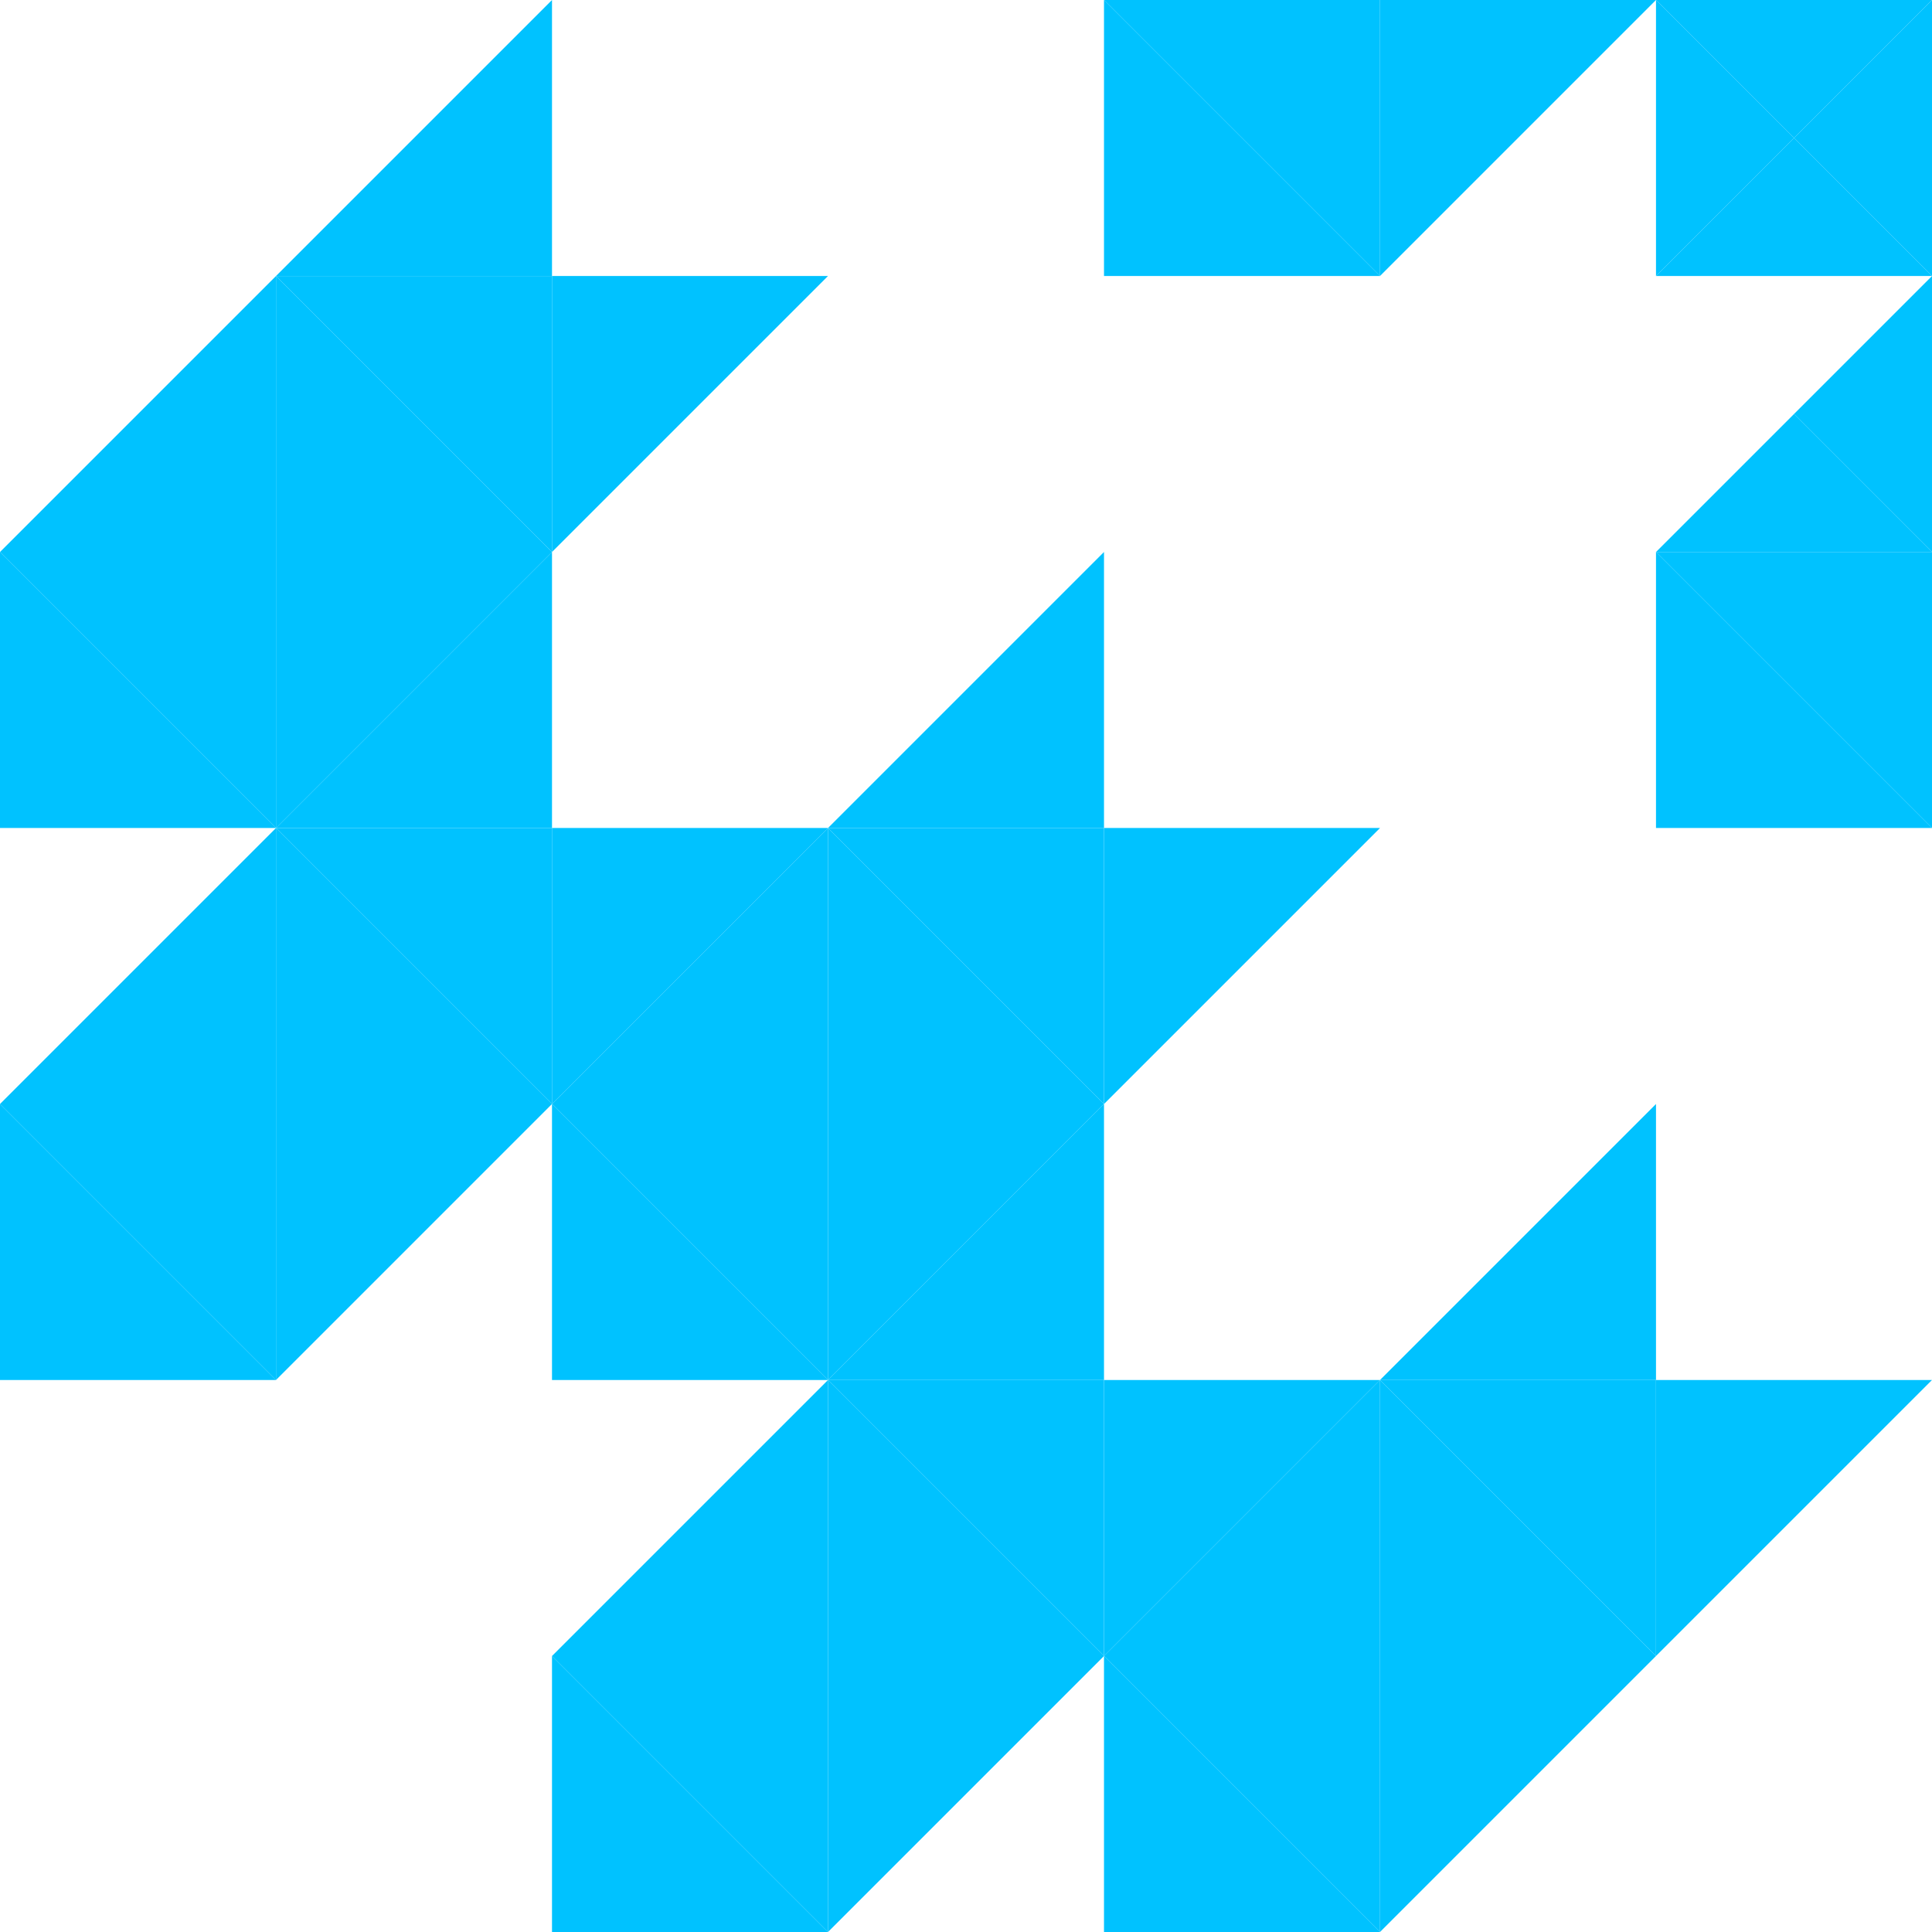
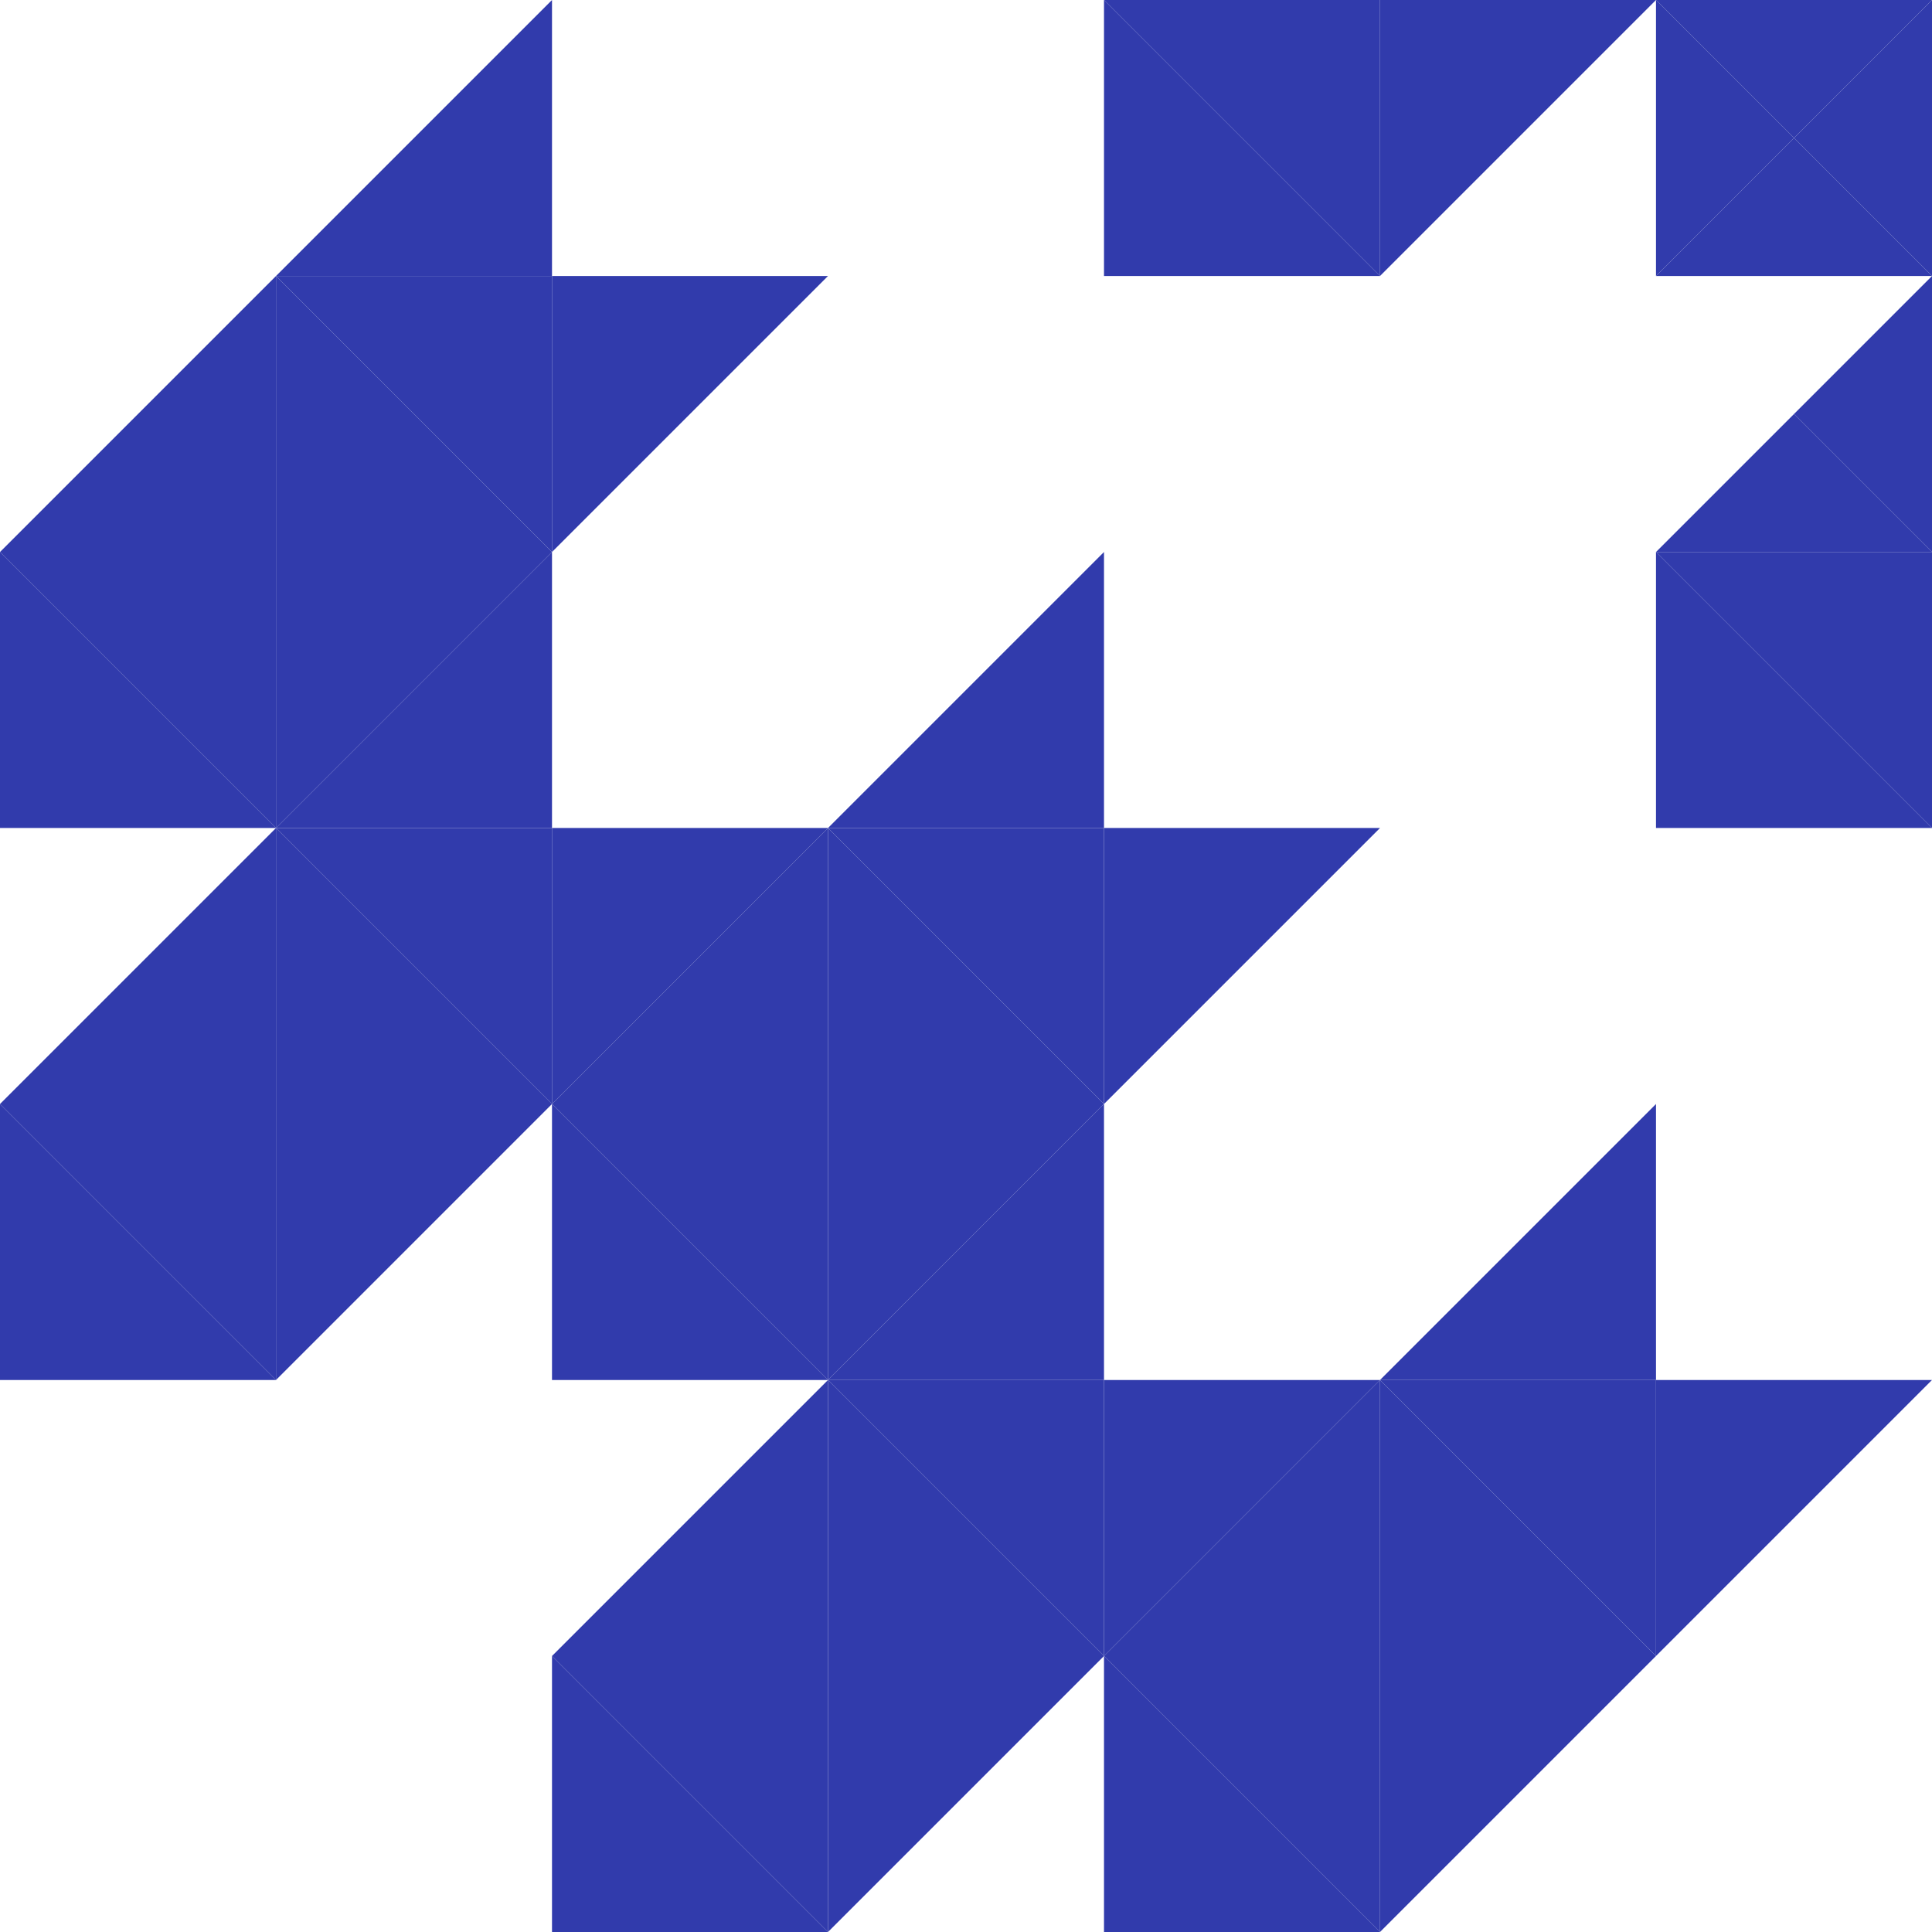
<svg xmlns="http://www.w3.org/2000/svg" width="70" height="70" viewBox="0 0 70 70" fill="none">
  <g>
-     <path d="M10 30L20 20L10 10V30Z" fill="#00C2FF" />
-     <path d="M10 10L0 20L10 30V10Z" fill="#00C2FF" />
-     <path d="M30 30V50L40 40L30 30Z" fill="#00C2FF" />
-     <path d="M20 40L30 50V30L20 40Z" fill="#00C2FF" />
-     <path d="M60 60L50 50V70L60 60Z" fill="#00C2FF" />
-     <path d="M20 40L10 30V50L20 40Z" fill="#00C2FF" />
-     <path d="M30 70V50L20 60L30 70Z" fill="#00C2FF" />
-     <path d="M10 30L0 20V30H10Z" fill="#00C2FF" />
-     <path d="M10 50V30L0 40L10 50Z" fill="#00C2FF" />
-     <path d="M50 70L40 60V70H50Z" fill="#00C2FF" />
-     <path d="M50 50L40 60L50 70V50Z" fill="#00C2FF" />
-     <path d="M60 60L70 50H60V60Z" fill="#00C2FF" />
-     <path d="M60 40L55 45L50 50H60V40Z" fill="#00C2FF" />
-     <path d="M40 40L45 35L50 30H40V40Z" fill="#00C2FF" />
-     <path d="M40 20L35 25L30 30H40V20Z" fill="#00C2FF" />
-     <path d="M20 0L10 10H20V0Z" fill="#00C2FF" />
-     <path d="M20 20L25 15L30 10H20V20Z" fill="#00C2FF" />
-     <path d="M30 30L40 40V30H30Z" fill="#00C2FF" />
-     <path d="M50 50L60 60V50H50Z" fill="#00C2FF" />
-     <path d="M10 10L20 20V10H10Z" fill="#00C2FF" />
-     <path d="M20 70H30L20 60V70Z" fill="#00C2FF" />
-     <path d="M0 50H10L0 40V50Z" fill="#00C2FF" />
-     <path d="M30 50L20 40V50H30Z" fill="#00C2FF" />
-     <path d="M30 50L40 60V50H30Z" fill="#00C2FF" />
-     <path d="M10 30L20 40V30H10Z" fill="#00C2FF" />
-     <path d="M20 20L10 30H20V20Z" fill="#00C2FF" />
-     <path d="M20 40L30 30H20V40Z" fill="#00C2FF" />
-     <path d="M40 40L30 50H40V40Z" fill="#00C2FF" />
-     <path d="M40 60L50 50H40V60Z" fill="#00C2FF" />
-     <path d="M30 50V70L40 60L30 50Z" fill="#00C2FF" />
-     <path d="M70 0H60L65 5L70 0Z" fill="#00C2FF" />
-     <path d="M70 10V0L65 5L70 10Z" fill="#00C2FF" />
-     <path d="M60 0V10L65 5L60 0Z" fill="#00C2FF" />
-     <path d="M60 10H70L65 5L60 10Z" fill="#00C2FF" />
-     <path d="M60 30H65H70L60 20V25V30Z" fill="#00C2FF" />
-     <path d="M70 25V20H60L70 30V25Z" fill="#00C2FF" />
-     <path d="M70 10L65 15L70 20V15V10Z" fill="#00C2FF" />
-     <path d="M65 15L62.5 17.5L60 20H70L65 15Z" fill="#00C2FF" />
-     <path d="M40 10H45H46.098H50L40 0V5V10Z" fill="#00C2FF" />
-     <path d="M45 0H40L50 10V0H45Z" fill="#00C2FF" />
-     <path d="M50 10L55 5L60 0H50V10Z" fill="#00C2FF" />
+     <path d="M10 30L20 20L10 10V30Z" fill="#313bac" />
+     <path d="M10 10L0 20L10 30V10Z" fill="#313bac" />
+     <path d="M30 30V50L40 40L30 30Z" fill="#313bac" />
+     <path d="M20 40L30 50V30L20 40Z" fill="#313bac" />
+     <path d="M60 60L50 50V70L60 60Z" fill="#313bac" />
+     <path d="M20 40L10 30V50L20 40Z" fill="#313bac" />
+     <path d="M30 70V50L20 60L30 70Z" fill="#313bac" />
+     <path d="M10 30L0 20V30H10Z" fill="#313bac" />
+     <path d="M10 50V30L0 40L10 50Z" fill="#313bac" />
+     <path d="M50 70L40 60V70H50Z" fill="#313bac" />
+     <path d="M50 50L40 60L50 70V50Z" fill="#313bac" />
+     <path d="M60 60L70 50H60V60Z" fill="#313bac" />
+     <path d="M60 40L55 45L50 50H60V40Z" fill="#313bac" />
+     <path d="M40 40L45 35L50 30H40V40Z" fill="#313bac" />
+     <path d="M40 20L35 25L30 30H40V20Z" fill="#313bac" />
+     <path d="M20 0L10 10H20V0Z" fill="#313bac" />
+     <path d="M20 20L25 15L30 10H20V20Z" fill="#313bac" />
+     <path d="M30 30L40 40V30H30Z" fill="#313bac" />
+     <path d="M50 50L60 60V50H50Z" fill="#313bac" />
+     <path d="M10 10L20 20V10H10Z" fill="#313bac" />
+     <path d="M20 70H30L20 60V70Z" fill="#313bac" />
+     <path d="M0 50H10L0 40V50Z" fill="#313bac" />
+     <path d="M30 50L20 40V50H30Z" fill="#313bac" />
+     <path d="M30 50L40 60V50H30Z" fill="#313bac" />
+     <path d="M10 30L20 40V30H10Z" fill="#313bac" />
+     <path d="M20 20L10 30H20V20Z" fill="#313bac" />
+     <path d="M20 40L30 30H20V40Z" fill="#313bac" />
+     <path d="M40 40L30 50H40V40Z" fill="#313bac" />
+     <path d="M40 60L50 50H40V60Z" fill="#313bac" />
+     <path d="M30 50V70L40 60L30 50Z" fill="#313bac" />
+     <path d="M70 0H60L65 5L70 0Z" fill="#313bac" />
+     <path d="M70 10V0L65 5L70 10Z" fill="#313bac" />
+     <path d="M60 0V10L65 5L60 0Z" fill="#313bac" />
+     <path d="M60 10H70L65 5L60 10Z" fill="#313bac" />
+     <path d="M60 30H65H70L60 20V25V30Z" fill="#313bac" />
+     <path d="M70 25V20H60L70 30V25Z" fill="#313bac" />
+     <path d="M70 10L65 15L70 20V15V10Z" fill="#313bac" />
+     <path d="M65 15L62.5 17.5L60 20H70L65 15Z" fill="#313bac" />
+     <path d="M40 10H45H46.098H50L40 0V5V10Z" fill="#313bac" />
+     <path d="M45 0H40L50 10V0H45Z" fill="#313bac" />
+     <path d="M50 10L55 5L60 0H50V10Z" fill="#313bac" />
  </g>
</svg>
